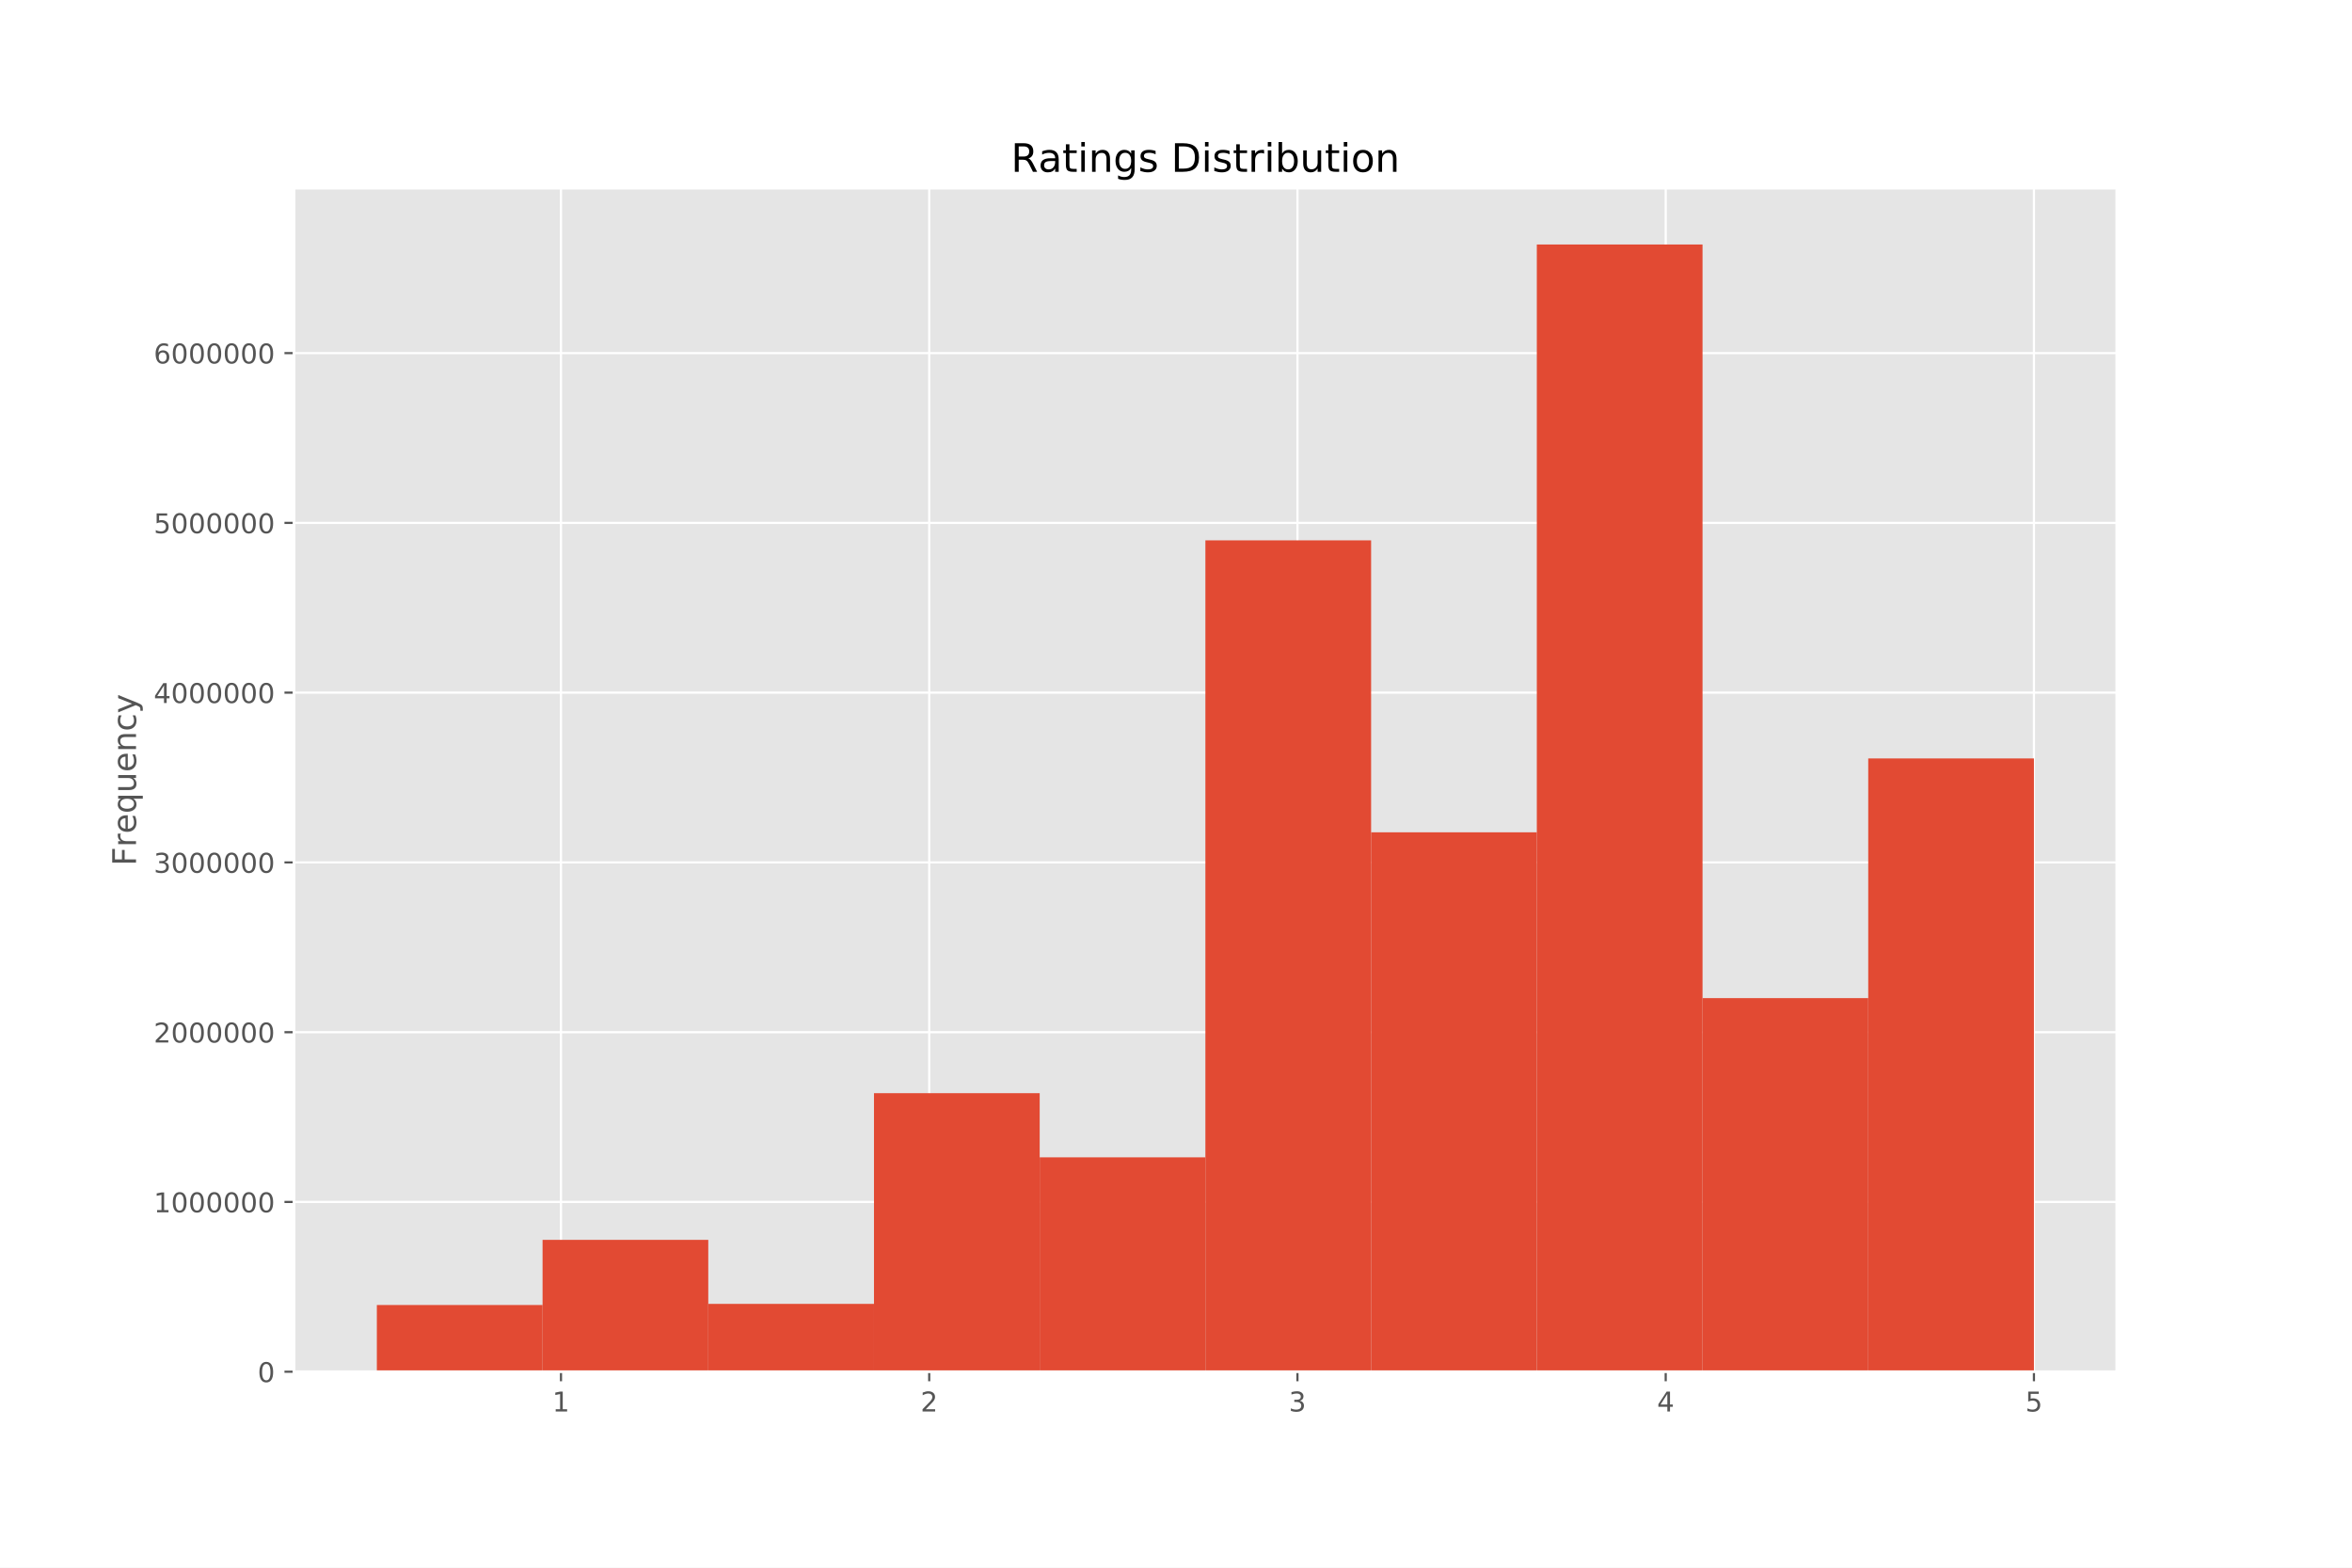
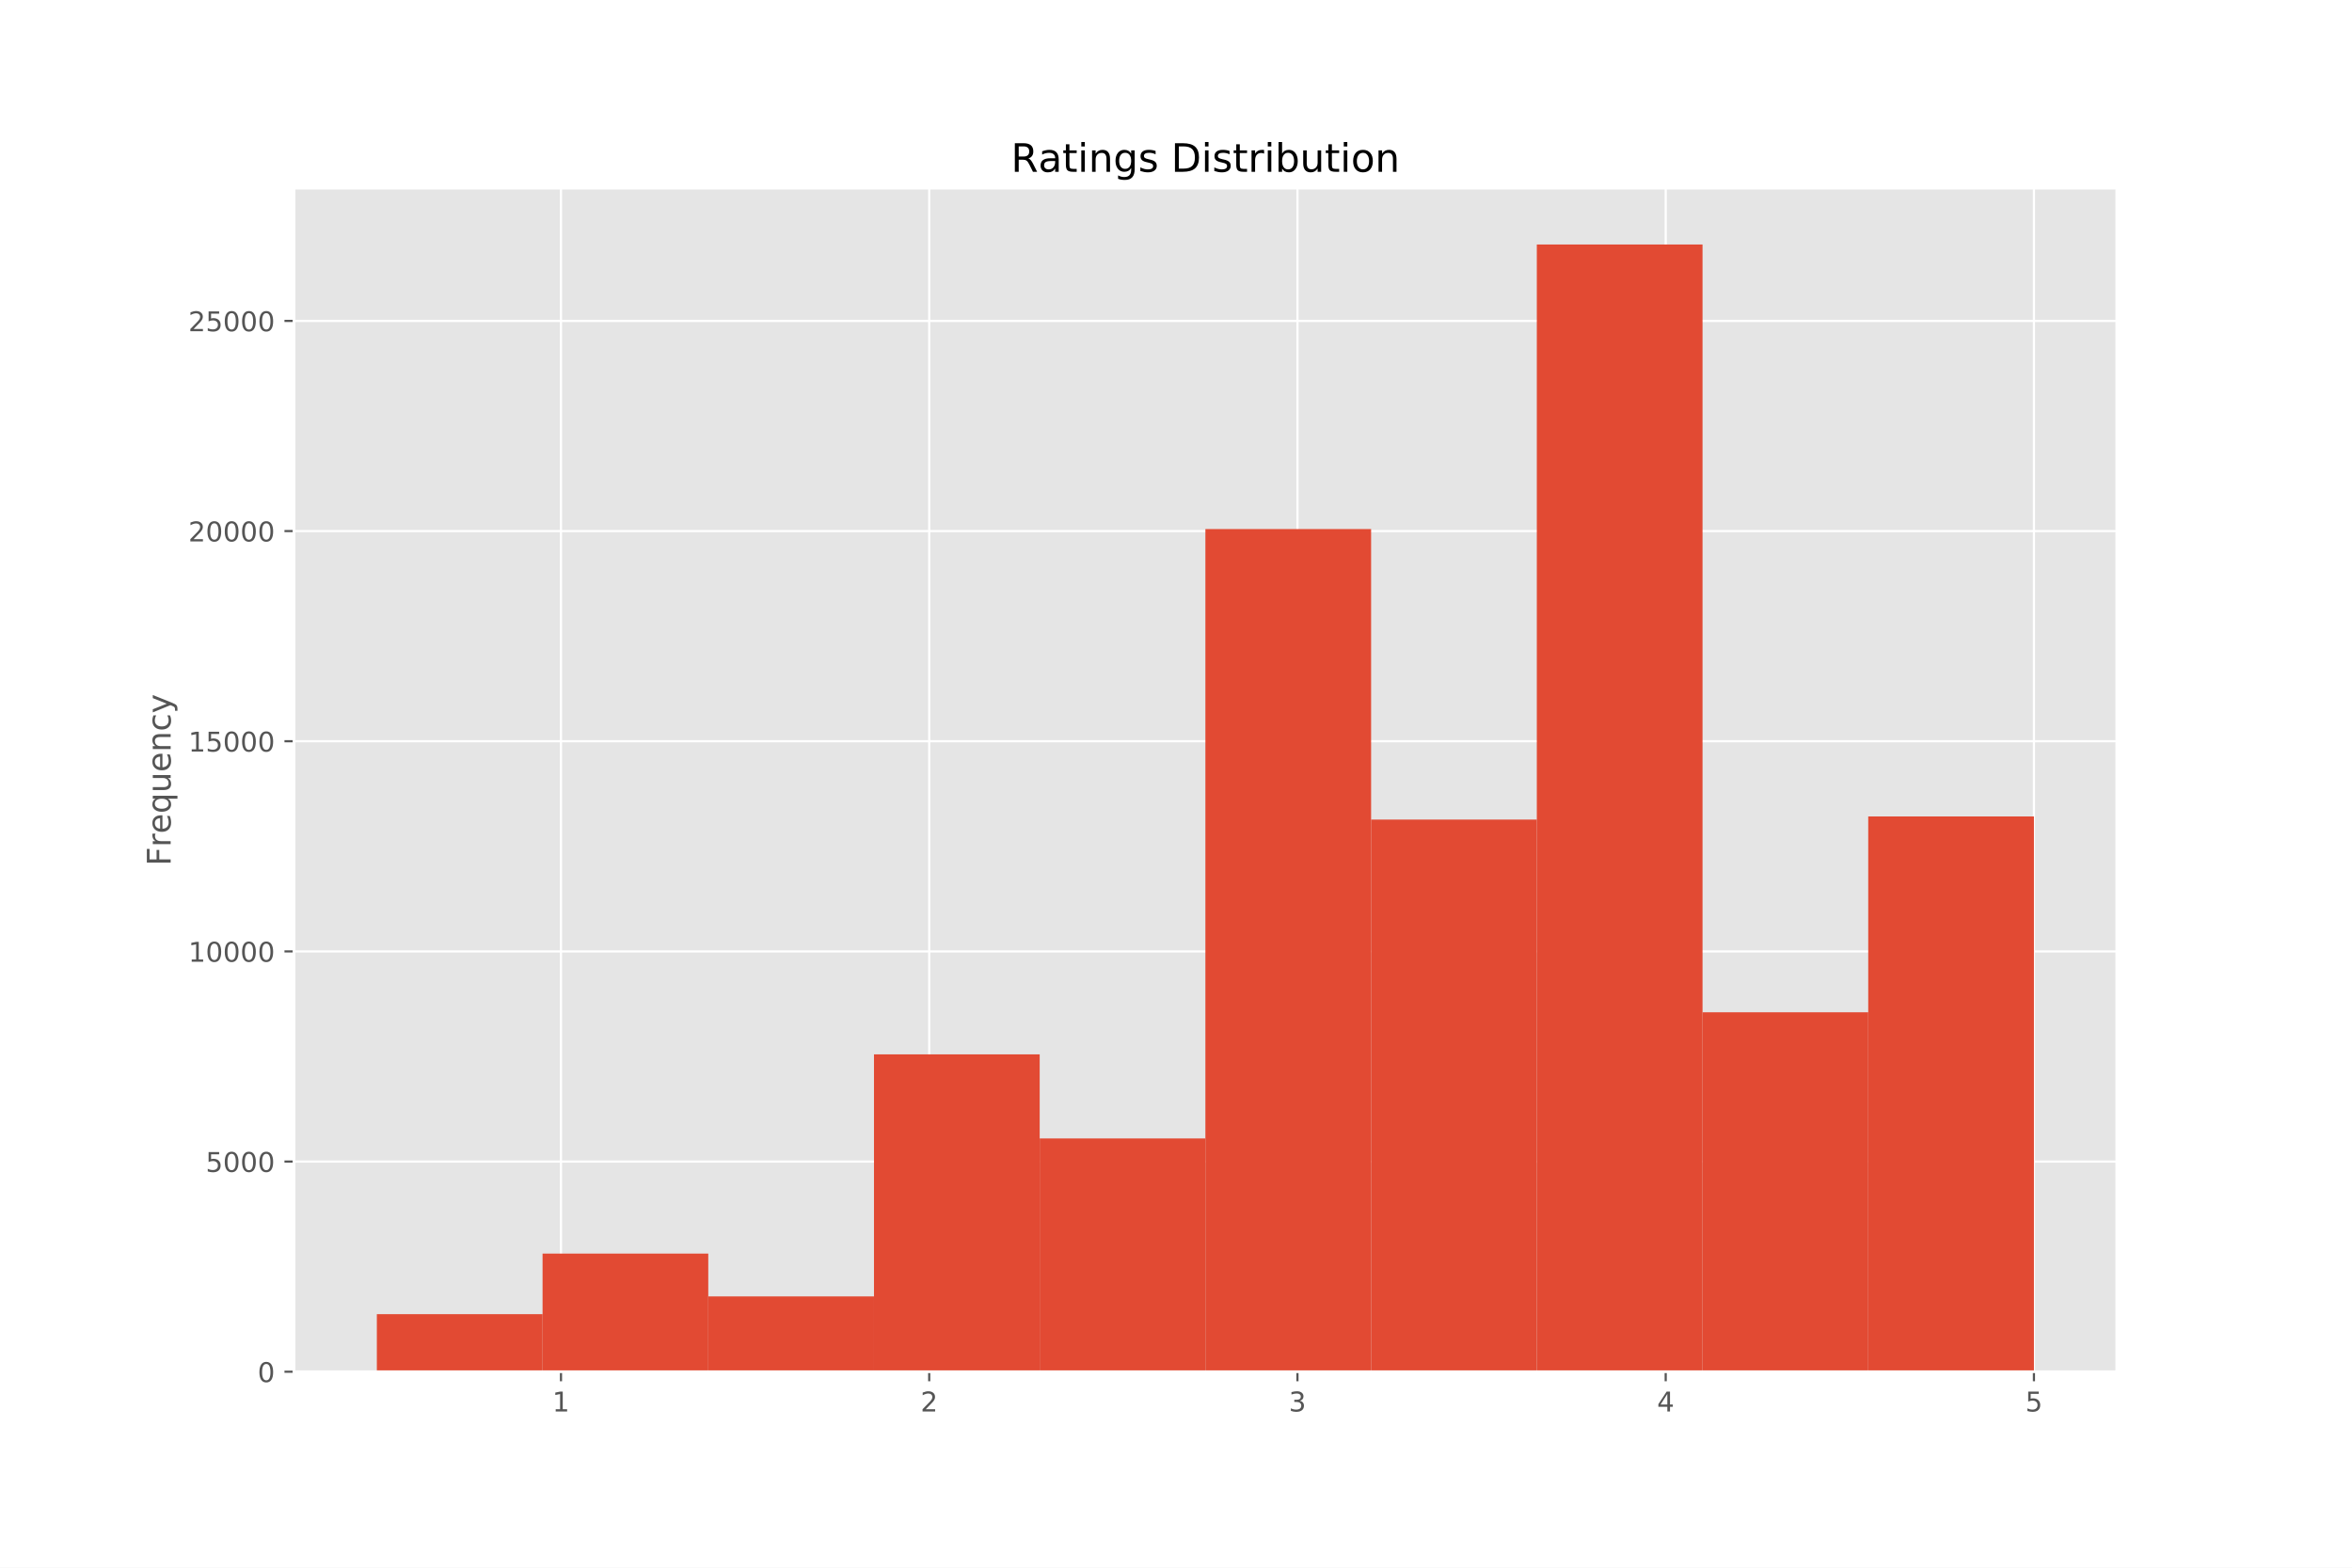
<svg xmlns="http://www.w3.org/2000/svg" xmlns:xlink="http://www.w3.org/1999/xlink" height="576pt" version="1.1" viewBox="0 0 864 576" width="864pt">
  <defs>
    <style type="text/css">
*{stroke-linecap:butt;stroke-linejoin:round;}
  </style>
  </defs>
  <g id="figure_1">
    <g id="patch_1">
      <path d="M 0 576  L 864 576  L 864 0  L 0 0  z " style="fill:#ffffff;" />
    </g>
    <g id="axes_1">
      <g id="patch_2">
        <path d="M 108 504  L 777.6 504  L 777.6 69.12  L 108 69.12  z " style="fill:#e5e5e5;" />
      </g>
      <g id="matplotlib.axis_1">
        <g id="xtick_1">
          <g id="line2d_1">
-             <path clip-path="url(#p677151af3a)" d="M 206.073 504  L 206.073 69.12  " style="fill:none;stroke:#ffffff;stroke-linecap:square;stroke-width:0.8;" />
+             <path clip-path="url(#pbb16202caf)" d="M 206.073 504  L 206.073 69.12  " style="fill:none;stroke:#ffffff;stroke-linecap:square;stroke-width:0.8;" />
          </g>
          <g id="line2d_2">
            <defs>
-               <path d="M 0 0  L 0 3.5  " id="mf6ce1e4f76" style="stroke:#555555;stroke-width:0.8;" />
-             </defs>
-             <g>
-               <use style="fill:#555555;stroke:#555555;stroke-width:0.8;" x="206.073" xlink:href="#mf6ce1e4f76" y="504" />
+               <path d="M 0 0  L 0 3.5  " id="m0d95119aeb" style="stroke:#555555;stroke-width:0.8;" />
+             </defs>
+             <g>
+               <use style="fill:#555555;stroke:#555555;stroke-width:0.8;" x="206.073" xlink:href="#m0d95119aeb" y="504" />
            </g>
          </g>
          <g id="text_1">
            <defs>
              <path d="M 12.406 8.297  L 28.516 8.297  L 28.516 63.922  L 10.984 60.406  L 10.984 69.391  L 28.422 72.906  L 38.281 72.906  L 38.281 8.297  L 54.391 8.297  L 54.391 0  L 12.406 0  z " id="DejaVuSans-49" />
            </defs>
            <g style="fill:#555555;" transform="translate(202.8915 518.5984)scale(0.1 -0.1)">
              <use xlink:href="#DejaVuSans-49" />
            </g>
          </g>
        </g>
        <g id="xtick_2">
          <g id="line2d_3">
-             <path clip-path="url(#p677151af3a)" d="M 341.345 504  L 341.345 69.12  " style="fill:none;stroke:#ffffff;stroke-linecap:square;stroke-width:0.8;" />
+             <path clip-path="url(#pbb16202caf)" d="M 341.345 504  L 341.345 69.12  " style="fill:none;stroke:#ffffff;stroke-linecap:square;stroke-width:0.8;" />
          </g>
          <g id="line2d_4">
            <g>
-               <use style="fill:#555555;stroke:#555555;stroke-width:0.8;" x="341.345" xlink:href="#mf6ce1e4f76" y="504" />
+               <use style="fill:#555555;stroke:#555555;stroke-width:0.8;" x="341.345" xlink:href="#m0d95119aeb" y="504" />
            </g>
          </g>
          <g id="text_2">
            <defs>
              <path d="M 19.188 8.297  L 53.609 8.297  L 53.609 0  L 7.328 0  L 7.328 8.297  Q 12.938 14.109 22.625 23.891  Q 32.328 33.688 34.812 36.531  Q 39.547 41.844 41.422 45.531  Q 43.312 49.219 43.312 52.781  Q 43.312 58.594 39.234 62.25  Q 35.156 65.922 28.609 65.922  Q 23.969 65.922 18.812 64.312  Q 13.672 62.703 7.812 59.422  L 7.812 69.391  Q 13.766 71.781 18.938 73  Q 24.125 74.219 28.422 74.219  Q 39.75 74.219 46.484 68.547  Q 53.219 62.891 53.219 53.422  Q 53.219 48.922 51.531 44.891  Q 49.859 40.875 45.406 35.406  Q 44.188 33.984 37.641 27.219  Q 31.109 20.453 19.188 8.297  z " id="DejaVuSans-50" />
            </defs>
            <g style="fill:#555555;" transform="translate(338.1642 518.5984)scale(0.1 -0.1)">
              <use xlink:href="#DejaVuSans-50" />
            </g>
          </g>
        </g>
        <g id="xtick_3">
          <g id="line2d_5">
-             <path clip-path="url(#p677151af3a)" d="M 476.618 504  L 476.618 69.12  " style="fill:none;stroke:#ffffff;stroke-linecap:square;stroke-width:0.8;" />
+             <path clip-path="url(#pbb16202caf)" d="M 476.618 504  L 476.618 69.12  " style="fill:none;stroke:#ffffff;stroke-linecap:square;stroke-width:0.8;" />
          </g>
          <g id="line2d_6">
            <g>
-               <use style="fill:#555555;stroke:#555555;stroke-width:0.8;" x="476.618" xlink:href="#mf6ce1e4f76" y="504" />
+               <use style="fill:#555555;stroke:#555555;stroke-width:0.8;" x="476.618" xlink:href="#m0d95119aeb" y="504" />
            </g>
          </g>
          <g id="text_3">
            <defs>
              <path d="M 40.578 39.312  Q 47.656 37.797 51.625 33  Q 55.609 28.219 55.609 21.188  Q 55.609 10.406 48.188 4.484  Q 40.766 -1.422 27.094 -1.422  Q 22.516 -1.422 17.656 -0.516  Q 12.797 0.391 7.625 2.203  L 7.625 11.719  Q 11.719 9.328 16.594 8.109  Q 21.484 6.891 26.812 6.891  Q 36.078 6.891 40.938 10.547  Q 45.797 14.203 45.797 21.188  Q 45.797 27.641 41.281 31.266  Q 36.766 34.906 28.719 34.906  L 20.219 34.906  L 20.219 43.016  L 29.109 43.016  Q 36.375 43.016 40.234 45.922  Q 44.094 48.828 44.094 54.297  Q 44.094 59.906 40.109 62.906  Q 36.141 65.922 28.719 65.922  Q 24.656 65.922 20.016 65.031  Q 15.375 64.156 9.812 62.312  L 9.812 71.094  Q 15.438 72.656 20.344 73.438  Q 25.25 74.219 29.594 74.219  Q 40.828 74.219 47.359 69.109  Q 53.906 64.016 53.906 55.328  Q 53.906 49.266 50.438 45.094  Q 46.969 40.922 40.578 39.312  z " id="DejaVuSans-51" />
            </defs>
            <g style="fill:#555555;" transform="translate(473.4369 518.5984)scale(0.1 -0.1)">
              <use xlink:href="#DejaVuSans-51" />
            </g>
          </g>
        </g>
        <g id="xtick_4">
          <g id="line2d_7">
-             <path clip-path="url(#p677151af3a)" d="M 611.891 504  L 611.891 69.12  " style="fill:none;stroke:#ffffff;stroke-linecap:square;stroke-width:0.8;" />
+             <path clip-path="url(#pbb16202caf)" d="M 611.891 504  L 611.891 69.12  " style="fill:none;stroke:#ffffff;stroke-linecap:square;stroke-width:0.8;" />
          </g>
          <g id="line2d_8">
            <g>
-               <use style="fill:#555555;stroke:#555555;stroke-width:0.8;" x="611.891" xlink:href="#mf6ce1e4f76" y="504" />
+               <use style="fill:#555555;stroke:#555555;stroke-width:0.8;" x="611.891" xlink:href="#m0d95119aeb" y="504" />
            </g>
          </g>
          <g id="text_4">
            <defs>
              <path d="M 37.797 64.312  L 12.891 25.391  L 37.797 25.391  z M 35.203 72.906  L 47.609 72.906  L 47.609 25.391  L 58.016 25.391  L 58.016 17.188  L 47.609 17.188  L 47.609 0  L 37.797 0  L 37.797 17.188  L 4.891 17.188  L 4.891 26.703  z " id="DejaVuSans-52" />
            </defs>
            <g style="fill:#555555;" transform="translate(608.7097 518.5984)scale(0.1 -0.1)">
              <use xlink:href="#DejaVuSans-52" />
            </g>
          </g>
        </g>
        <g id="xtick_5">
          <g id="line2d_9">
-             <path clip-path="url(#p677151af3a)" d="M 747.164 504  L 747.164 69.12  " style="fill:none;stroke:#ffffff;stroke-linecap:square;stroke-width:0.8;" />
+             <path clip-path="url(#pbb16202caf)" d="M 747.164 504  L 747.164 69.12  " style="fill:none;stroke:#ffffff;stroke-linecap:square;stroke-width:0.8;" />
          </g>
          <g id="line2d_10">
            <g>
-               <use style="fill:#555555;stroke:#555555;stroke-width:0.8;" x="747.164" xlink:href="#mf6ce1e4f76" y="504" />
+               <use style="fill:#555555;stroke:#555555;stroke-width:0.8;" x="747.164" xlink:href="#m0d95119aeb" y="504" />
            </g>
          </g>
          <g id="text_5">
            <defs>
              <path d="M 10.797 72.906  L 49.516 72.906  L 49.516 64.594  L 19.828 64.594  L 19.828 46.734  Q 21.969 47.469 24.109 47.828  Q 26.266 48.188 28.422 48.188  Q 40.625 48.188 47.75 41.5  Q 54.891 34.812 54.891 23.391  Q 54.891 11.625 47.562 5.094  Q 40.234 -1.422 26.906 -1.422  Q 22.312 -1.422 17.547 -0.641  Q 12.797 0.141 7.719 1.703  L 7.719 11.625  Q 12.109 9.234 16.797 8.062  Q 21.484 6.891 26.703 6.891  Q 35.156 6.891 40.078 11.328  Q 45.016 15.766 45.016 23.391  Q 45.016 31 40.078 35.438  Q 35.156 39.891 26.703 39.891  Q 22.75 39.891 18.812 39.016  Q 14.891 38.141 10.797 36.281  z " id="DejaVuSans-53" />
            </defs>
            <g style="fill:#555555;" transform="translate(743.9824 518.5984)scale(0.1 -0.1)">
              <use xlink:href="#DejaVuSans-53" />
            </g>
          </g>
        </g>
      </g>
      <g id="matplotlib.axis_2">
        <g id="ytick_1">
          <g id="line2d_11">
-             <path clip-path="url(#p677151af3a)" d="M 108 504  L 777.6 504  " style="fill:none;stroke:#ffffff;stroke-linecap:square;stroke-width:0.8;" />
+             <path clip-path="url(#pbb16202caf)" d="M 108 504  L 777.6 504  " style="fill:none;stroke:#ffffff;stroke-linecap:square;stroke-width:0.8;" />
          </g>
          <g id="line2d_12">
            <defs>
-               <path d="M 0 0  L -3.5 0  " id="md423b965c8" style="stroke:#555555;stroke-width:0.8;" />
-             </defs>
-             <g>
-               <use style="fill:#555555;stroke:#555555;stroke-width:0.8;" x="108" xlink:href="#md423b965c8" y="504" />
+               <path d="M 0 0  L -3.5 0  " id="m144b4afe78" style="stroke:#555555;stroke-width:0.8;" />
+             </defs>
+             <g>
+               <use style="fill:#555555;stroke:#555555;stroke-width:0.8;" x="108" xlink:href="#m144b4afe78" y="504" />
            </g>
          </g>
          <g id="text_6">
            <defs>
              <path d="M 31.781 66.406  Q 24.172 66.406 20.328 58.906  Q 16.5 51.422 16.5 36.375  Q 16.5 21.391 20.328 13.891  Q 24.172 6.391 31.781 6.391  Q 39.453 6.391 43.281 13.891  Q 47.125 21.391 47.125 36.375  Q 47.125 51.422 43.281 58.906  Q 39.453 66.406 31.781 66.406  z M 31.781 74.219  Q 44.047 74.219 50.516 64.516  Q 56.984 54.828 56.984 36.375  Q 56.984 17.969 50.516 8.266  Q 44.047 -1.422 31.781 -1.422  Q 19.531 -1.422 13.062 8.266  Q 6.594 17.969 6.594 36.375  Q 6.594 54.828 13.062 64.516  Q 19.531 74.219 31.781 74.219  z " id="DejaVuSans-48" />
            </defs>
            <g style="fill:#555555;" transform="translate(94.6375 507.7992)scale(0.1 -0.1)">
              <use xlink:href="#DejaVuSans-48" />
            </g>
          </g>
        </g>
        <g id="ytick_2">
          <g id="line2d_13">
-             <path clip-path="url(#p677151af3a)" d="M 108 441.623  L 777.6 441.623  " style="fill:none;stroke:#ffffff;stroke-linecap:square;stroke-width:0.8;" />
+             <path clip-path="url(#pbb16202caf)" d="M 108 426.781  L 777.6 426.781  " style="fill:none;stroke:#ffffff;stroke-linecap:square;stroke-width:0.8;" />
          </g>
          <g id="line2d_14">
            <g>
-               <use style="fill:#555555;stroke:#555555;stroke-width:0.8;" x="108" xlink:href="#md423b965c8" y="441.623" />
+               <use style="fill:#555555;stroke:#555555;stroke-width:0.8;" x="108" xlink:href="#m144b4afe78" y="426.781" />
            </g>
          </g>
          <g id="text_7">
-             <g style="fill:#555555;" transform="translate(56.4625 445.4221)scale(0.1 -0.1)">
+             <g style="fill:#555555;" transform="translate(75.55 430.5803)scale(0.1 -0.1)">
+               <use xlink:href="#DejaVuSans-53" />
+               <use x="63.623" xlink:href="#DejaVuSans-48" />
+               <use x="127.246" xlink:href="#DejaVuSans-48" />
+               <use x="190.869" xlink:href="#DejaVuSans-48" />
+             </g>
+           </g>
+         </g>
+         <g id="ytick_3">
+           <g id="line2d_15">
+             <path clip-path="url(#pbb16202caf)" d="M 108 349.562  L 777.6 349.562  " style="fill:none;stroke:#ffffff;stroke-linecap:square;stroke-width:0.8;" />
+           </g>
+           <g id="line2d_16">
+             <g>
+               <use style="fill:#555555;stroke:#555555;stroke-width:0.8;" x="108" xlink:href="#m144b4afe78" y="349.562" />
+             </g>
+           </g>
+           <g id="text_8">
+             <g style="fill:#555555;" transform="translate(69.1875 353.3614)scale(0.1 -0.1)">
              <use xlink:href="#DejaVuSans-49" />
              <use x="63.623" xlink:href="#DejaVuSans-48" />
              <use x="127.246" xlink:href="#DejaVuSans-48" />
              <use x="190.869" xlink:href="#DejaVuSans-48" />
              <use x="254.492" xlink:href="#DejaVuSans-48" />
-               <use x="318.115" xlink:href="#DejaVuSans-48" />
-               <use x="381.738" xlink:href="#DejaVuSans-48" />
-             </g>
-           </g>
-         </g>
-         <g id="ytick_3">
-           <g id="line2d_15">
-             <path clip-path="url(#p677151af3a)" d="M 108 379.246  L 777.6 379.246  " style="fill:none;stroke:#ffffff;stroke-linecap:square;stroke-width:0.8;" />
-           </g>
-           <g id="line2d_16">
-             <g>
-               <use style="fill:#555555;stroke:#555555;stroke-width:0.8;" x="108" xlink:href="#md423b965c8" y="379.246" />
-             </g>
-           </g>
-           <g id="text_8">
-             <g style="fill:#555555;" transform="translate(56.4625 383.045)scale(0.1 -0.1)">
+             </g>
+           </g>
+         </g>
+         <g id="ytick_4">
+           <g id="line2d_17">
+             <path clip-path="url(#pbb16202caf)" d="M 108 272.343  L 777.6 272.343  " style="fill:none;stroke:#ffffff;stroke-linecap:square;stroke-width:0.8;" />
+           </g>
+           <g id="line2d_18">
+             <g>
+               <use style="fill:#555555;stroke:#555555;stroke-width:0.8;" x="108" xlink:href="#m144b4afe78" y="272.343" />
+             </g>
+           </g>
+           <g id="text_9">
+             <g style="fill:#555555;" transform="translate(69.1875 276.1424)scale(0.1 -0.1)">
+               <use xlink:href="#DejaVuSans-49" />
+               <use x="63.623" xlink:href="#DejaVuSans-53" />
+               <use x="127.246" xlink:href="#DejaVuSans-48" />
+               <use x="190.869" xlink:href="#DejaVuSans-48" />
+               <use x="254.492" xlink:href="#DejaVuSans-48" />
+             </g>
+           </g>
+         </g>
+         <g id="ytick_5">
+           <g id="line2d_19">
+             <path clip-path="url(#pbb16202caf)" d="M 108 195.124  L 777.6 195.124  " style="fill:none;stroke:#ffffff;stroke-linecap:square;stroke-width:0.8;" />
+           </g>
+           <g id="line2d_20">
+             <g>
+               <use style="fill:#555555;stroke:#555555;stroke-width:0.8;" x="108" xlink:href="#m144b4afe78" y="195.124" />
+             </g>
+           </g>
+           <g id="text_10">
+             <g style="fill:#555555;" transform="translate(69.1875 198.9235)scale(0.1 -0.1)">
              <use xlink:href="#DejaVuSans-50" />
              <use x="63.623" xlink:href="#DejaVuSans-48" />
              <use x="127.246" xlink:href="#DejaVuSans-48" />
              <use x="190.869" xlink:href="#DejaVuSans-48" />
              <use x="254.492" xlink:href="#DejaVuSans-48" />
-               <use x="318.115" xlink:href="#DejaVuSans-48" />
-               <use x="381.738" xlink:href="#DejaVuSans-48" />
-             </g>
-           </g>
-         </g>
-         <g id="ytick_4">
-           <g id="line2d_17">
-             <path clip-path="url(#p677151af3a)" d="M 108 316.869  L 777.6 316.869  " style="fill:none;stroke:#ffffff;stroke-linecap:square;stroke-width:0.8;" />
-           </g>
-           <g id="line2d_18">
-             <g>
-               <use style="fill:#555555;stroke:#555555;stroke-width:0.8;" x="108" xlink:href="#md423b965c8" y="316.869" />
-             </g>
-           </g>
-           <g id="text_9">
-             <g style="fill:#555555;" transform="translate(56.4625 320.6679)scale(0.1 -0.1)">
-               <use xlink:href="#DejaVuSans-51" />
-               <use x="63.623" xlink:href="#DejaVuSans-48" />
-               <use x="127.246" xlink:href="#DejaVuSans-48" />
-               <use x="190.869" xlink:href="#DejaVuSans-48" />
-               <use x="254.492" xlink:href="#DejaVuSans-48" />
-               <use x="318.115" xlink:href="#DejaVuSans-48" />
-               <use x="381.738" xlink:href="#DejaVuSans-48" />
-             </g>
-           </g>
-         </g>
-         <g id="ytick_5">
-           <g id="line2d_19">
-             <path clip-path="url(#p677151af3a)" d="M 108 254.492  L 777.6 254.492  " style="fill:none;stroke:#ffffff;stroke-linecap:square;stroke-width:0.8;" />
-           </g>
-           <g id="line2d_20">
-             <g>
-               <use style="fill:#555555;stroke:#555555;stroke-width:0.8;" x="108" xlink:href="#md423b965c8" y="254.492" />
-             </g>
-           </g>
-           <g id="text_10">
-             <g style="fill:#555555;" transform="translate(56.4625 258.2908)scale(0.1 -0.1)">
-               <use xlink:href="#DejaVuSans-52" />
-               <use x="63.623" xlink:href="#DejaVuSans-48" />
-               <use x="127.246" xlink:href="#DejaVuSans-48" />
-               <use x="190.869" xlink:href="#DejaVuSans-48" />
-               <use x="254.492" xlink:href="#DejaVuSans-48" />
-               <use x="318.115" xlink:href="#DejaVuSans-48" />
-               <use x="381.738" xlink:href="#DejaVuSans-48" />
            </g>
          </g>
        </g>
        <g id="ytick_6">
          <g id="line2d_21">
-             <path clip-path="url(#p677151af3a)" d="M 108 192.114  L 777.6 192.114  " style="fill:none;stroke:#ffffff;stroke-linecap:square;stroke-width:0.8;" />
+             <path clip-path="url(#pbb16202caf)" d="M 108 117.905  L 777.6 117.905  " style="fill:none;stroke:#ffffff;stroke-linecap:square;stroke-width:0.8;" />
          </g>
          <g id="line2d_22">
            <g>
-               <use style="fill:#555555;stroke:#555555;stroke-width:0.8;" x="108" xlink:href="#md423b965c8" y="192.114" />
+               <use style="fill:#555555;stroke:#555555;stroke-width:0.8;" x="108" xlink:href="#m144b4afe78" y="117.905" />
            </g>
          </g>
          <g id="text_11">
-             <g style="fill:#555555;" transform="translate(56.4625 195.9137)scale(0.1 -0.1)">
-               <use xlink:href="#DejaVuSans-53" />
-               <use x="63.623" xlink:href="#DejaVuSans-48" />
+             <g style="fill:#555555;" transform="translate(69.1875 121.7046)scale(0.1 -0.1)">
+               <use xlink:href="#DejaVuSans-50" />
+               <use x="63.623" xlink:href="#DejaVuSans-53" />
              <use x="127.246" xlink:href="#DejaVuSans-48" />
              <use x="190.869" xlink:href="#DejaVuSans-48" />
              <use x="254.492" xlink:href="#DejaVuSans-48" />
-               <use x="318.115" xlink:href="#DejaVuSans-48" />
-               <use x="381.738" xlink:href="#DejaVuSans-48" />
-             </g>
-           </g>
-         </g>
-         <g id="ytick_7">
-           <g id="line2d_23">
-             <path clip-path="url(#p677151af3a)" d="M 108 129.737  L 777.6 129.737  " style="fill:none;stroke:#ffffff;stroke-linecap:square;stroke-width:0.8;" />
-           </g>
-           <g id="line2d_24">
-             <g>
-               <use style="fill:#555555;stroke:#555555;stroke-width:0.8;" x="108" xlink:href="#md423b965c8" y="129.737" />
-             </g>
-           </g>
-           <g id="text_12">
-             <defs>
-               <path d="M 33.016 40.375  Q 26.375 40.375 22.484 35.828  Q 18.609 31.297 18.609 23.391  Q 18.609 15.531 22.484 10.953  Q 26.375 6.391 33.016 6.391  Q 39.656 6.391 43.531 10.953  Q 47.406 15.531 47.406 23.391  Q 47.406 31.297 43.531 35.828  Q 39.656 40.375 33.016 40.375  z M 52.594 71.297  L 52.594 62.312  Q 48.875 64.062 45.094 64.984  Q 41.312 65.922 37.594 65.922  Q 27.828 65.922 22.672 59.328  Q 17.531 52.734 16.797 39.406  Q 19.672 43.656 24.016 45.922  Q 28.375 48.188 33.594 48.188  Q 44.578 48.188 50.953 41.516  Q 57.328 34.859 57.328 23.391  Q 57.328 12.156 50.688 5.359  Q 44.047 -1.422 33.016 -1.422  Q 20.359 -1.422 13.672 8.266  Q 6.984 17.969 6.984 36.375  Q 6.984 53.656 15.188 63.938  Q 23.391 74.219 37.203 74.219  Q 40.922 74.219 44.703 73.484  Q 48.484 72.75 52.594 71.297  z " id="DejaVuSans-54" />
-             </defs>
-             <g style="fill:#555555;" transform="translate(56.4625 133.5365)scale(0.1 -0.1)">
-               <use xlink:href="#DejaVuSans-54" />
-               <use x="63.623" xlink:href="#DejaVuSans-48" />
-               <use x="127.246" xlink:href="#DejaVuSans-48" />
-               <use x="190.869" xlink:href="#DejaVuSans-48" />
-               <use x="254.492" xlink:href="#DejaVuSans-48" />
-               <use x="318.115" xlink:href="#DejaVuSans-48" />
-               <use x="381.738" xlink:href="#DejaVuSans-48" />
-             </g>
-           </g>
-         </g>
-         <g id="text_13">
+             </g>
+           </g>
+         </g>
+         <g id="text_12">
          <defs>
            <path d="M 9.812 72.906  L 51.703 72.906  L 51.703 64.594  L 19.672 64.594  L 19.672 43.109  L 48.578 43.109  L 48.578 34.812  L 19.672 34.812  L 19.672 0  L 9.812 0  z " id="DejaVuSans-70" />
            <path d="M 41.109 46.297  Q 39.594 47.172 37.812 47.578  Q 36.031 48 33.891 48  Q 26.266 48 22.188 43.047  Q 18.109 38.094 18.109 28.812  L 18.109 0  L 9.078 0  L 9.078 54.688  L 18.109 54.688  L 18.109 46.188  Q 20.953 51.172 25.484 53.578  Q 30.031 56 36.531 56  Q 37.453 56 38.578 55.875  Q 39.703 55.766 41.062 55.516  z " id="DejaVuSans-114" />
            <path d="M 56.203 29.594  L 56.203 25.203  L 14.891 25.203  Q 15.484 15.922 20.484 11.062  Q 25.484 6.203 34.422 6.203  Q 39.594 6.203 44.453 7.469  Q 49.312 8.734 54.109 11.281  L 54.109 2.781  Q 49.266 0.734 44.188 -0.344  Q 39.109 -1.422 33.891 -1.422  Q 20.797 -1.422 13.156 6.188  Q 5.516 13.812 5.516 26.812  Q 5.516 40.234 12.766 48.109  Q 20.016 56 32.328 56  Q 43.359 56 49.781 48.891  Q 56.203 41.797 56.203 29.594  z M 47.219 32.234  Q 47.125 39.594 43.094 43.984  Q 39.062 48.391 32.422 48.391  Q 24.906 48.391 20.391 44.141  Q 15.875 39.891 15.188 32.172  z " id="DejaVuSans-101" />
            <path d="M 14.797 27.297  Q 14.797 17.391 18.875 11.75  Q 22.953 6.109 30.078 6.109  Q 37.203 6.109 41.297 11.75  Q 45.406 17.391 45.406 27.297  Q 45.406 37.203 41.297 42.844  Q 37.203 48.484 30.078 48.484  Q 22.953 48.484 18.875 42.844  Q 14.797 37.203 14.797 27.297  z M 45.406 8.203  Q 42.578 3.328 38.25 0.953  Q 33.938 -1.422 27.875 -1.422  Q 17.969 -1.422 11.734 6.484  Q 5.516 14.406 5.516 27.297  Q 5.516 40.188 11.734 48.094  Q 17.969 56 27.875 56  Q 33.938 56 38.25 53.625  Q 42.578 51.266 45.406 46.391  L 45.406 54.688  L 54.391 54.688  L 54.391 -20.797  L 45.406 -20.797  z " id="DejaVuSans-113" />
            <path d="M 8.5 21.578  L 8.5 54.688  L 17.484 54.688  L 17.484 21.922  Q 17.484 14.156 20.5 10.266  Q 23.531 6.391 29.594 6.391  Q 36.859 6.391 41.078 11.031  Q 45.312 15.672 45.312 23.688  L 45.312 54.688  L 54.297 54.688  L 54.297 0  L 45.312 0  L 45.312 8.406  Q 42.047 3.422 37.719 1  Q 33.406 -1.422 27.688 -1.422  Q 18.266 -1.422 13.375 4.438  Q 8.5 10.297 8.5 21.578  z M 31.109 56  z " id="DejaVuSans-117" />
            <path d="M 54.891 33.016  L 54.891 0  L 45.906 0  L 45.906 32.719  Q 45.906 40.484 42.875 44.328  Q 39.844 48.188 33.797 48.188  Q 26.516 48.188 22.312 43.547  Q 18.109 38.922 18.109 30.906  L 18.109 0  L 9.078 0  L 9.078 54.688  L 18.109 54.688  L 18.109 46.188  Q 21.344 51.125 25.703 53.562  Q 30.078 56 35.797 56  Q 45.219 56 50.047 50.172  Q 54.891 44.344 54.891 33.016  z " id="DejaVuSans-110" />
            <path d="M 48.781 52.594  L 48.781 44.188  Q 44.969 46.297 41.141 47.344  Q 37.312 48.391 33.406 48.391  Q 24.656 48.391 19.812 42.844  Q 14.984 37.312 14.984 27.297  Q 14.984 17.281 19.812 11.734  Q 24.656 6.203 33.406 6.203  Q 37.312 6.203 41.141 7.25  Q 44.969 8.297 48.781 10.406  L 48.781 2.094  Q 45.016 0.344 40.984 -0.531  Q 36.969 -1.422 32.422 -1.422  Q 20.062 -1.422 12.781 6.344  Q 5.516 14.109 5.516 27.297  Q 5.516 40.672 12.859 48.328  Q 20.219 56 33.016 56  Q 37.156 56 41.109 55.141  Q 45.062 54.297 48.781 52.594  z " id="DejaVuSans-99" />
            <path d="M 32.172 -5.078  Q 28.375 -14.844 24.75 -17.812  Q 21.141 -20.797 15.094 -20.797  L 7.906 -20.797  L 7.906 -13.281  L 13.188 -13.281  Q 16.891 -13.281 18.938 -11.516  Q 21 -9.766 23.484 -3.219  L 25.094 0.875  L 2.984 54.688  L 12.5 54.688  L 29.594 11.922  L 46.688 54.688  L 56.203 54.688  z " id="DejaVuSans-121" />
          </defs>
-           <g style="fill:#555555;" transform="translate(49.96688 318.1172)rotate(-90)scale(0.12 -0.12)">
+           <g style="fill:#555555;" transform="translate(62.69188 318.1172)rotate(-90)scale(0.12 -0.12)">
            <use xlink:href="#DejaVuSans-70" />
            <use x="57.41" xlink:href="#DejaVuSans-114" />
            <use x="98.492" xlink:href="#DejaVuSans-101" />
            <use x="160.016" xlink:href="#DejaVuSans-113" />
            <use x="223.492" xlink:href="#DejaVuSans-117" />
            <use x="286.871" xlink:href="#DejaVuSans-101" />
            <use x="348.395" xlink:href="#DejaVuSans-110" />
            <use x="411.773" xlink:href="#DejaVuSans-99" />
            <use x="466.754" xlink:href="#DejaVuSans-121" />
          </g>
        </g>
      </g>
      <g id="patch_3">
-         <path clip-path="url(#p677151af3a)" d="M 138.436 504  L 199.309 504  L 199.309 479.482  L 138.436 479.482  z " style="fill:#e24a33;" />
+         <path clip-path="url(#pbb16202caf)" d="M 138.436 504  L 199.309 504  L 199.309 482.842  L 138.436 482.842  z " style="fill:#e24a33;" />
      </g>
      <g id="patch_4">
-         <path clip-path="url(#p677151af3a)" d="M 199.309 504  L 260.182 504  L 260.182 455.545  L 199.309 455.545  z " style="fill:#e24a33;" />
+         <path clip-path="url(#pbb16202caf)" d="M 199.309 504  L 260.182 504  L 260.182 460.588  L 199.309 460.588  z " style="fill:#e24a33;" />
      </g>
      <g id="patch_5">
-         <path clip-path="url(#p677151af3a)" d="M 260.182 504  L 321.055 504  L 321.055 479.081  L 260.182 479.081  z " style="fill:#e24a33;" />
+         <path clip-path="url(#pbb16202caf)" d="M 260.182 504  L 321.055 504  L 321.055 476.34  L 260.182 476.34  z " style="fill:#e24a33;" />
      </g>
      <g id="patch_6">
-         <path clip-path="url(#p677151af3a)" d="M 321.055 504  L 381.927 504  L 381.927 401.647  L 321.055 401.647  z " style="fill:#e24a33;" />
+         <path clip-path="url(#pbb16202caf)" d="M 321.055 504  L 381.927 504  L 381.927 387.384  L 321.055 387.384  z " style="fill:#e24a33;" />
      </g>
      <g id="patch_7">
-         <path clip-path="url(#p677151af3a)" d="M 381.927 504  L 442.8 504  L 442.8 425.23  L 381.927 425.23  z " style="fill:#e24a33;" />
+         <path clip-path="url(#pbb16202caf)" d="M 381.927 504  L 442.8 504  L 442.8 418.287  L 381.927 418.287  z " style="fill:#e24a33;" />
      </g>
      <g id="patch_8">
-         <path clip-path="url(#p677151af3a)" d="M 442.8 504  L 503.673 504  L 503.673 198.544  L 442.8 198.544  z " style="fill:#e24a33;" />
+         <path clip-path="url(#pbb16202caf)" d="M 442.8 504  L 503.673 504  L 503.673 194.398  L 442.8 194.398  z " style="fill:#e24a33;" />
      </g>
      <g id="patch_9">
-         <path clip-path="url(#p677151af3a)" d="M 503.673 504  L 564.545 504  L 564.545 305.808  L 503.673 305.808  z " style="fill:#e24a33;" />
+         <path clip-path="url(#pbb16202caf)" d="M 503.673 504  L 564.545 504  L 564.545 301.13  L 503.673 301.13  z " style="fill:#e24a33;" />
      </g>
      <g id="patch_10">
-         <path clip-path="url(#p677151af3a)" d="M 564.545 504  L 625.418 504  L 625.418 89.829  L 564.545 89.829  z " style="fill:#e24a33;" />
+         <path clip-path="url(#pbb16202caf)" d="M 564.545 504  L 625.418 504  L 625.418 89.829  L 564.545 89.829  z " style="fill:#e24a33;" />
      </g>
      <g id="patch_11">
-         <path clip-path="url(#p677151af3a)" d="M 625.418 504  L 686.291 504  L 686.291 366.737  L 625.418 366.737  z " style="fill:#e24a33;" />
+         <path clip-path="url(#pbb16202caf)" d="M 625.418 504  L 686.291 504  L 686.291 371.94  L 625.418 371.94  z " style="fill:#e24a33;" />
      </g>
      <g id="patch_12">
-         <path clip-path="url(#p677151af3a)" d="M 686.291 504  L 747.164 504  L 747.164 278.664  L 686.291 278.664  z " style="fill:#e24a33;" />
+         <path clip-path="url(#pbb16202caf)" d="M 686.291 504  L 747.164 504  L 747.164 299.972  L 686.291 299.972  z " style="fill:#e24a33;" />
      </g>
      <g id="patch_13">
        <path d="M 108 504  L 108 69.12  " style="fill:none;stroke:#ffffff;stroke-linecap:square;stroke-linejoin:miter;" />
      </g>
      <g id="patch_14">
        <path d="M 777.6 504  L 777.6 69.12  " style="fill:none;stroke:#ffffff;stroke-linecap:square;stroke-linejoin:miter;" />
      </g>
      <g id="patch_15">
        <path d="M 108 504  L 777.6 504  " style="fill:none;stroke:#ffffff;stroke-linecap:square;stroke-linejoin:miter;" />
      </g>
      <g id="patch_16">
        <path d="M 108 69.12  L 777.6 69.12  " style="fill:none;stroke:#ffffff;stroke-linecap:square;stroke-linejoin:miter;" />
      </g>
-       <g id="text_14">
+       <g id="text_13">
        <defs>
          <path d="M 44.391 34.188  Q 47.562 33.109 50.562 29.594  Q 53.562 26.078 56.594 19.922  L 66.609 0  L 56 0  L 46.688 18.703  Q 43.062 26.031 39.672 28.422  Q 36.281 30.812 30.422 30.812  L 19.672 30.812  L 19.672 0  L 9.812 0  L 9.812 72.906  L 32.078 72.906  Q 44.578 72.906 50.734 67.672  Q 56.891 62.453 56.891 51.906  Q 56.891 45.016 53.688 40.469  Q 50.484 35.938 44.391 34.188  z M 19.672 64.797  L 19.672 38.922  L 32.078 38.922  Q 39.203 38.922 42.844 42.219  Q 46.484 45.516 46.484 51.906  Q 46.484 58.297 42.844 61.547  Q 39.203 64.797 32.078 64.797  z " id="DejaVuSans-82" />
          <path d="M 34.281 27.484  Q 23.391 27.484 19.188 25  Q 14.984 22.516 14.984 16.5  Q 14.984 11.719 18.141 8.906  Q 21.297 6.109 26.703 6.109  Q 34.188 6.109 38.703 11.406  Q 43.219 16.703 43.219 25.484  L 43.219 27.484  z M 52.203 31.203  L 52.203 0  L 43.219 0  L 43.219 8.297  Q 40.141 3.328 35.547 0.953  Q 30.953 -1.422 24.312 -1.422  Q 15.922 -1.422 10.953 3.297  Q 6 8.016 6 15.922  Q 6 25.141 12.172 29.828  Q 18.359 34.516 30.609 34.516  L 43.219 34.516  L 43.219 35.406  Q 43.219 41.609 39.141 45  Q 35.062 48.391 27.688 48.391  Q 23 48.391 18.547 47.266  Q 14.109 46.141 10.016 43.891  L 10.016 52.203  Q 14.938 54.109 19.578 55.047  Q 24.219 56 28.609 56  Q 40.484 56 46.344 49.844  Q 52.203 43.703 52.203 31.203  z " id="DejaVuSans-97" />
          <path d="M 18.312 70.219  L 18.312 54.688  L 36.812 54.688  L 36.812 47.703  L 18.312 47.703  L 18.312 18.016  Q 18.312 11.328 20.141 9.422  Q 21.969 7.516 27.594 7.516  L 36.812 7.516  L 36.812 0  L 27.594 0  Q 17.188 0 13.234 3.875  Q 9.281 7.766 9.281 18.016  L 9.281 47.703  L 2.688 47.703  L 2.688 54.688  L 9.281 54.688  L 9.281 70.219  z " id="DejaVuSans-116" />
          <path d="M 9.422 54.688  L 18.406 54.688  L 18.406 0  L 9.422 0  z M 9.422 75.984  L 18.406 75.984  L 18.406 64.594  L 9.422 64.594  z " id="DejaVuSans-105" />
          <path d="M 45.406 27.984  Q 45.406 37.75 41.375 43.109  Q 37.359 48.484 30.078 48.484  Q 22.859 48.484 18.828 43.109  Q 14.797 37.75 14.797 27.984  Q 14.797 18.266 18.828 12.891  Q 22.859 7.516 30.078 7.516  Q 37.359 7.516 41.375 12.891  Q 45.406 18.266 45.406 27.984  z M 54.391 6.781  Q 54.391 -7.172 48.188 -13.984  Q 42 -20.797 29.203 -20.797  Q 24.469 -20.797 20.266 -20.094  Q 16.062 -19.391 12.109 -17.922  L 12.109 -9.188  Q 16.062 -11.328 19.922 -12.344  Q 23.781 -13.375 27.781 -13.375  Q 36.625 -13.375 41.016 -8.766  Q 45.406 -4.156 45.406 5.172  L 45.406 9.625  Q 42.625 4.781 38.281 2.391  Q 33.938 0 27.875 0  Q 17.828 0 11.672 7.656  Q 5.516 15.328 5.516 27.984  Q 5.516 40.672 11.672 48.328  Q 17.828 56 27.875 56  Q 33.938 56 38.281 53.609  Q 42.625 51.219 45.406 46.391  L 45.406 54.688  L 54.391 54.688  z " id="DejaVuSans-103" />
          <path d="M 44.281 53.078  L 44.281 44.578  Q 40.484 46.531 36.375 47.5  Q 32.281 48.484 27.875 48.484  Q 21.188 48.484 17.844 46.438  Q 14.5 44.391 14.5 40.281  Q 14.5 37.156 16.891 35.375  Q 19.281 33.594 26.516 31.984  L 29.594 31.297  Q 39.156 29.25 43.188 25.516  Q 47.219 21.781 47.219 15.094  Q 47.219 7.469 41.188 3.016  Q 35.156 -1.422 24.609 -1.422  Q 20.219 -1.422 15.453 -0.562  Q 10.688 0.297 5.422 2  L 5.422 11.281  Q 10.406 8.688 15.234 7.391  Q 20.062 6.109 24.812 6.109  Q 31.156 6.109 34.562 8.281  Q 37.984 10.453 37.984 14.406  Q 37.984 18.062 35.516 20.016  Q 33.062 21.969 24.703 23.781  L 21.578 24.516  Q 13.234 26.266 9.516 29.906  Q 5.812 33.547 5.812 39.891  Q 5.812 47.609 11.281 51.797  Q 16.75 56 26.812 56  Q 31.781 56 36.172 55.266  Q 40.578 54.547 44.281 53.078  z " id="DejaVuSans-115" />
          <path id="DejaVuSans-32" />
          <path d="M 19.672 64.797  L 19.672 8.109  L 31.594 8.109  Q 46.688 8.109 53.688 14.938  Q 60.688 21.781 60.688 36.531  Q 60.688 51.172 53.688 57.984  Q 46.688 64.797 31.594 64.797  z M 9.812 72.906  L 30.078 72.906  Q 51.266 72.906 61.172 64.094  Q 71.094 55.281 71.094 36.531  Q 71.094 17.672 61.125 8.828  Q 51.172 0 30.078 0  L 9.812 0  z " id="DejaVuSans-68" />
          <path d="M 48.688 27.297  Q 48.688 37.203 44.609 42.844  Q 40.531 48.484 33.406 48.484  Q 26.266 48.484 22.188 42.844  Q 18.109 37.203 18.109 27.297  Q 18.109 17.391 22.188 11.75  Q 26.266 6.109 33.406 6.109  Q 40.531 6.109 44.609 11.75  Q 48.688 17.391 48.688 27.297  z M 18.109 46.391  Q 20.953 51.266 25.266 53.625  Q 29.594 56 35.594 56  Q 45.562 56 51.781 48.094  Q 58.016 40.188 58.016 27.297  Q 58.016 14.406 51.781 6.484  Q 45.562 -1.422 35.594 -1.422  Q 29.594 -1.422 25.266 0.953  Q 20.953 3.328 18.109 8.203  L 18.109 0  L 9.078 0  L 9.078 75.984  L 18.109 75.984  z " id="DejaVuSans-98" />
          <path d="M 30.609 48.391  Q 23.391 48.391 19.188 42.75  Q 14.984 37.109 14.984 27.297  Q 14.984 17.484 19.156 11.844  Q 23.344 6.203 30.609 6.203  Q 37.797 6.203 41.984 11.859  Q 46.188 17.531 46.188 27.297  Q 46.188 37.016 41.984 42.703  Q 37.797 48.391 30.609 48.391  z M 30.609 56  Q 42.328 56 49.016 48.375  Q 55.719 40.766 55.719 27.297  Q 55.719 13.875 49.016 6.219  Q 42.328 -1.422 30.609 -1.422  Q 18.844 -1.422 12.172 6.219  Q 5.516 13.875 5.516 27.297  Q 5.516 40.766 12.172 48.375  Q 18.844 56 30.609 56  z " id="DejaVuSans-111" />
        </defs>
        <g transform="translate(371.3884 63.12)scale(0.144 -0.144)">
          <use xlink:href="#DejaVuSans-82" />
          <use x="69.451" xlink:href="#DejaVuSans-97" />
          <use x="130.73" xlink:href="#DejaVuSans-116" />
          <use x="169.939" xlink:href="#DejaVuSans-105" />
          <use x="197.723" xlink:href="#DejaVuSans-110" />
          <use x="261.102" xlink:href="#DejaVuSans-103" />
          <use x="324.578" xlink:href="#DejaVuSans-115" />
          <use x="376.678" xlink:href="#DejaVuSans-32" />
          <use x="408.465" xlink:href="#DejaVuSans-68" />
          <use x="485.467" xlink:href="#DejaVuSans-105" />
          <use x="513.25" xlink:href="#DejaVuSans-115" />
          <use x="565.35" xlink:href="#DejaVuSans-116" />
          <use x="604.559" xlink:href="#DejaVuSans-114" />
          <use x="645.672" xlink:href="#DejaVuSans-105" />
          <use x="673.455" xlink:href="#DejaVuSans-98" />
          <use x="736.932" xlink:href="#DejaVuSans-117" />
          <use x="800.311" xlink:href="#DejaVuSans-116" />
          <use x="839.52" xlink:href="#DejaVuSans-105" />
          <use x="867.303" xlink:href="#DejaVuSans-111" />
          <use x="928.484" xlink:href="#DejaVuSans-110" />
        </g>
      </g>
    </g>
  </g>
  <defs>
-     <clipPath id="p677151af3a">
+     <clipPath id="pbb16202caf">
      <rect height="434.88" width="669.6" x="108" y="69.12" />
    </clipPath>
  </defs>
</svg>
